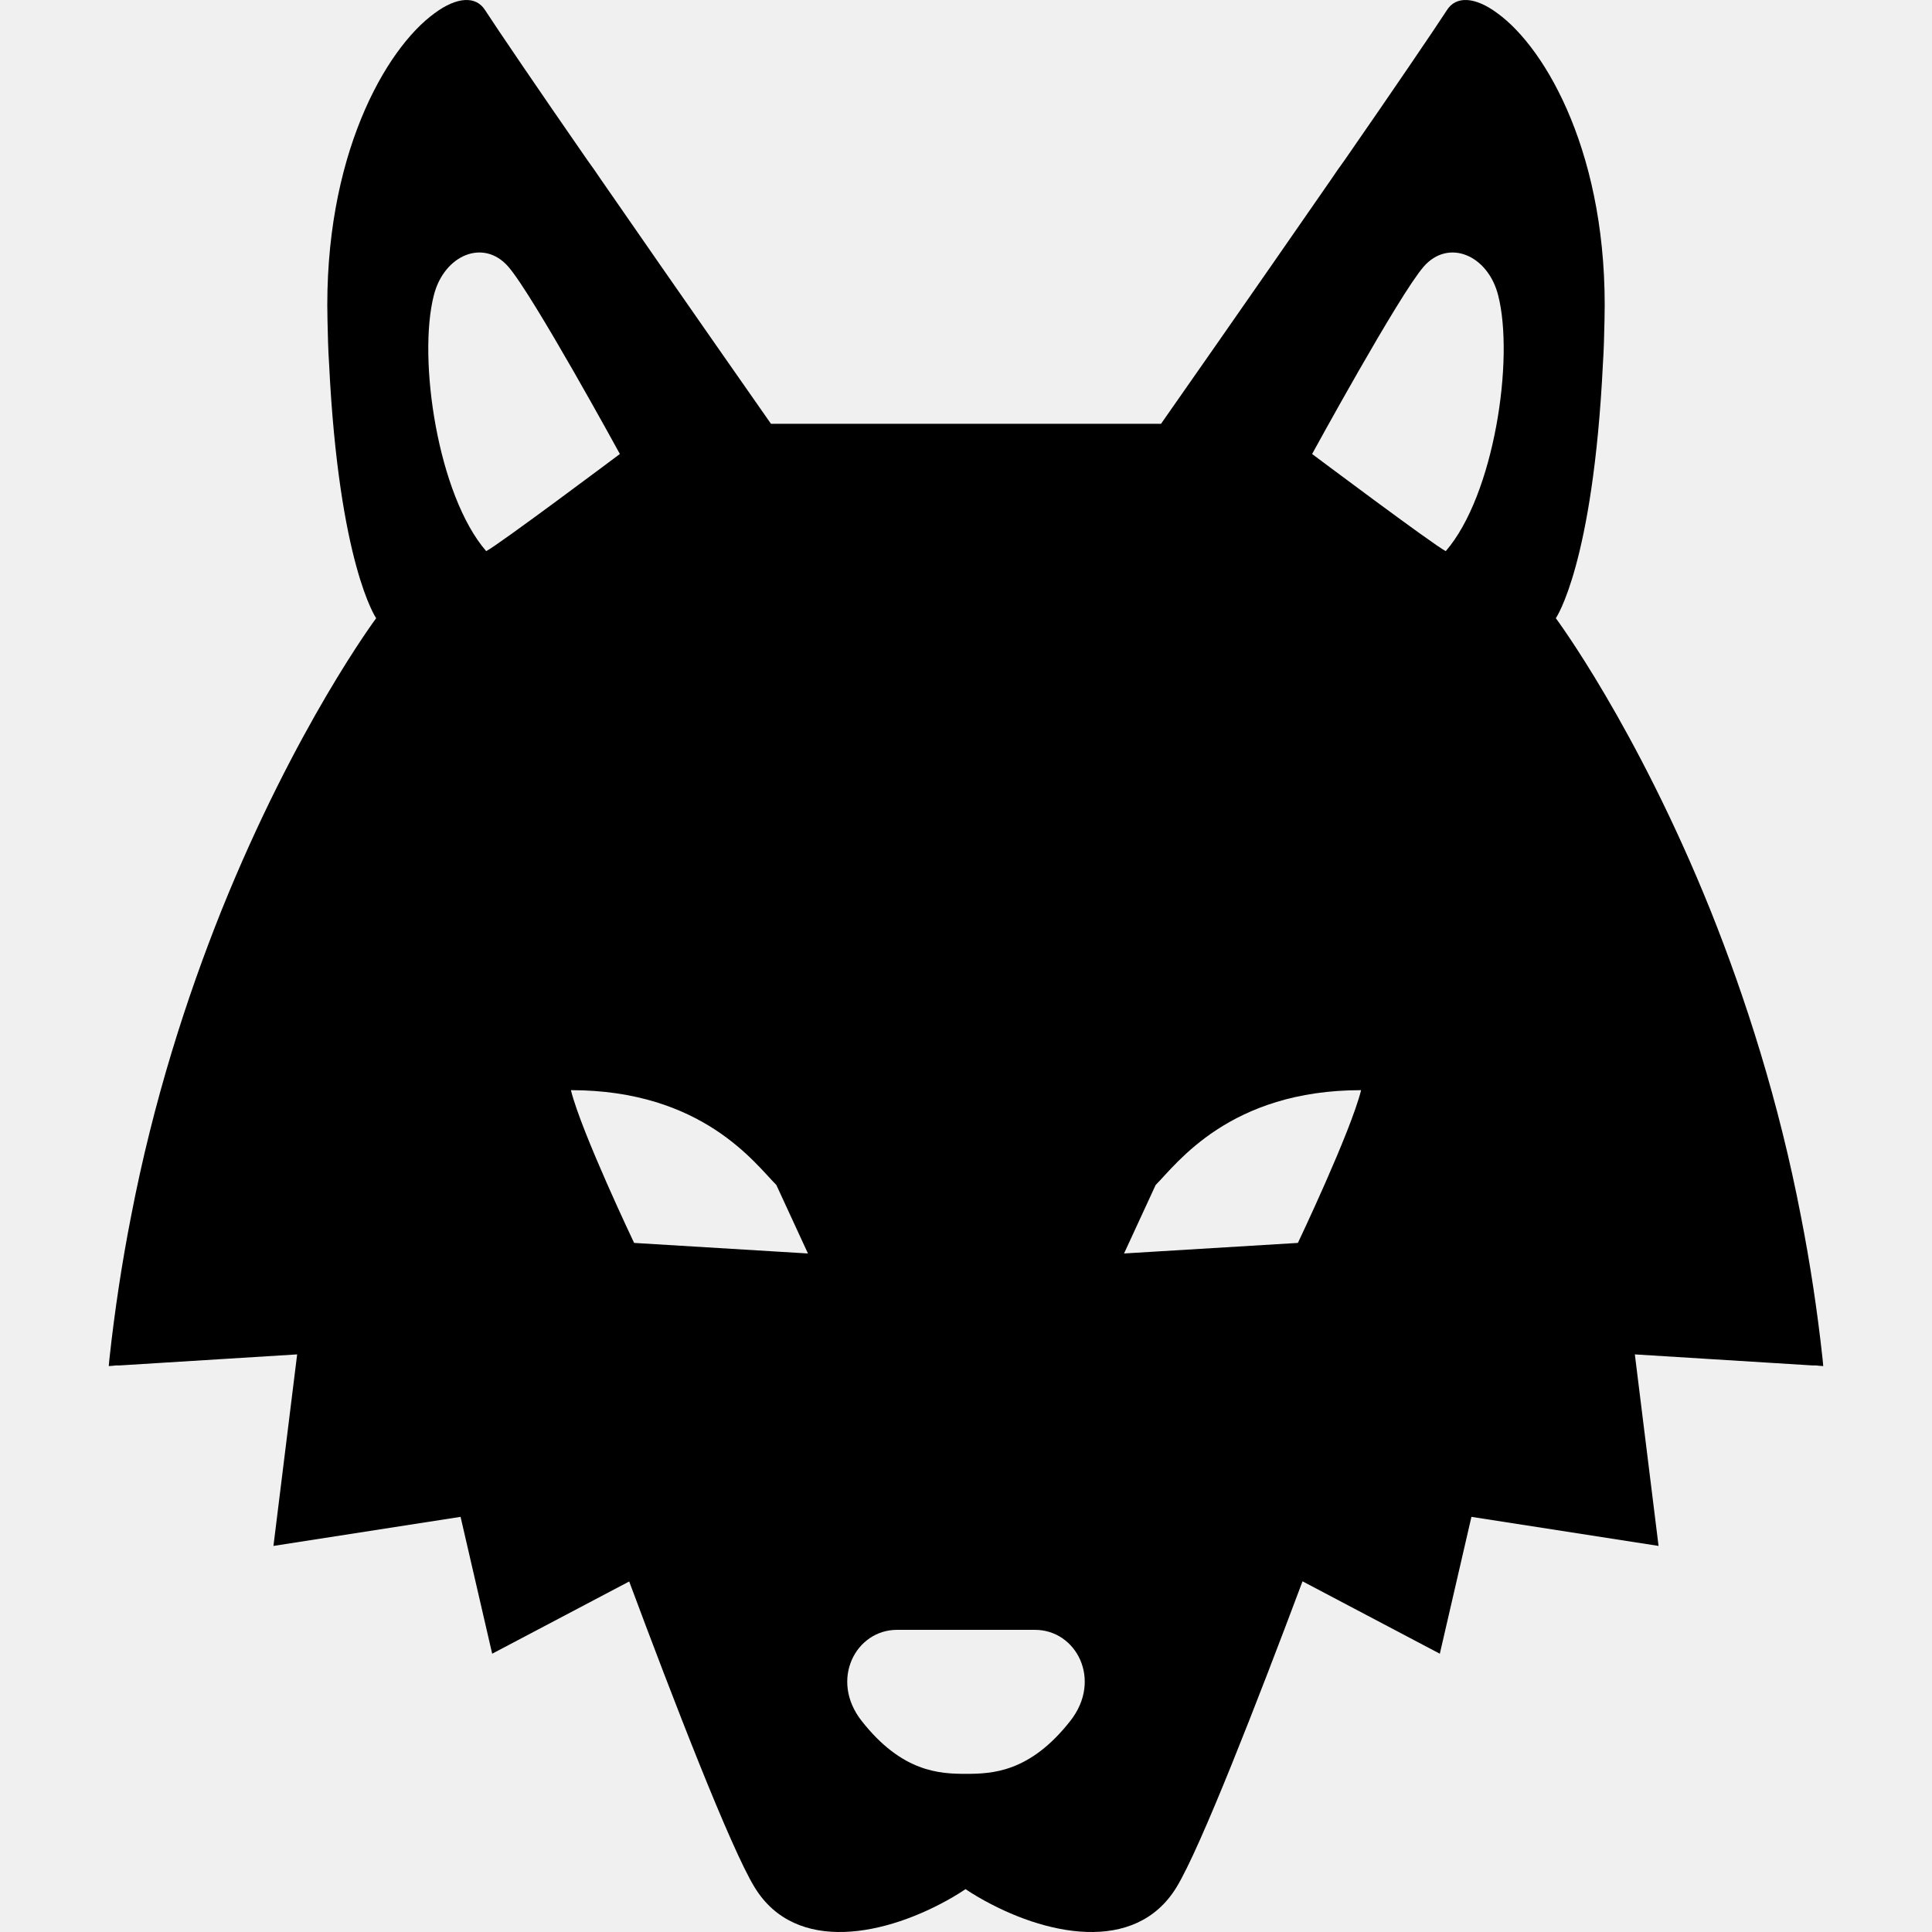
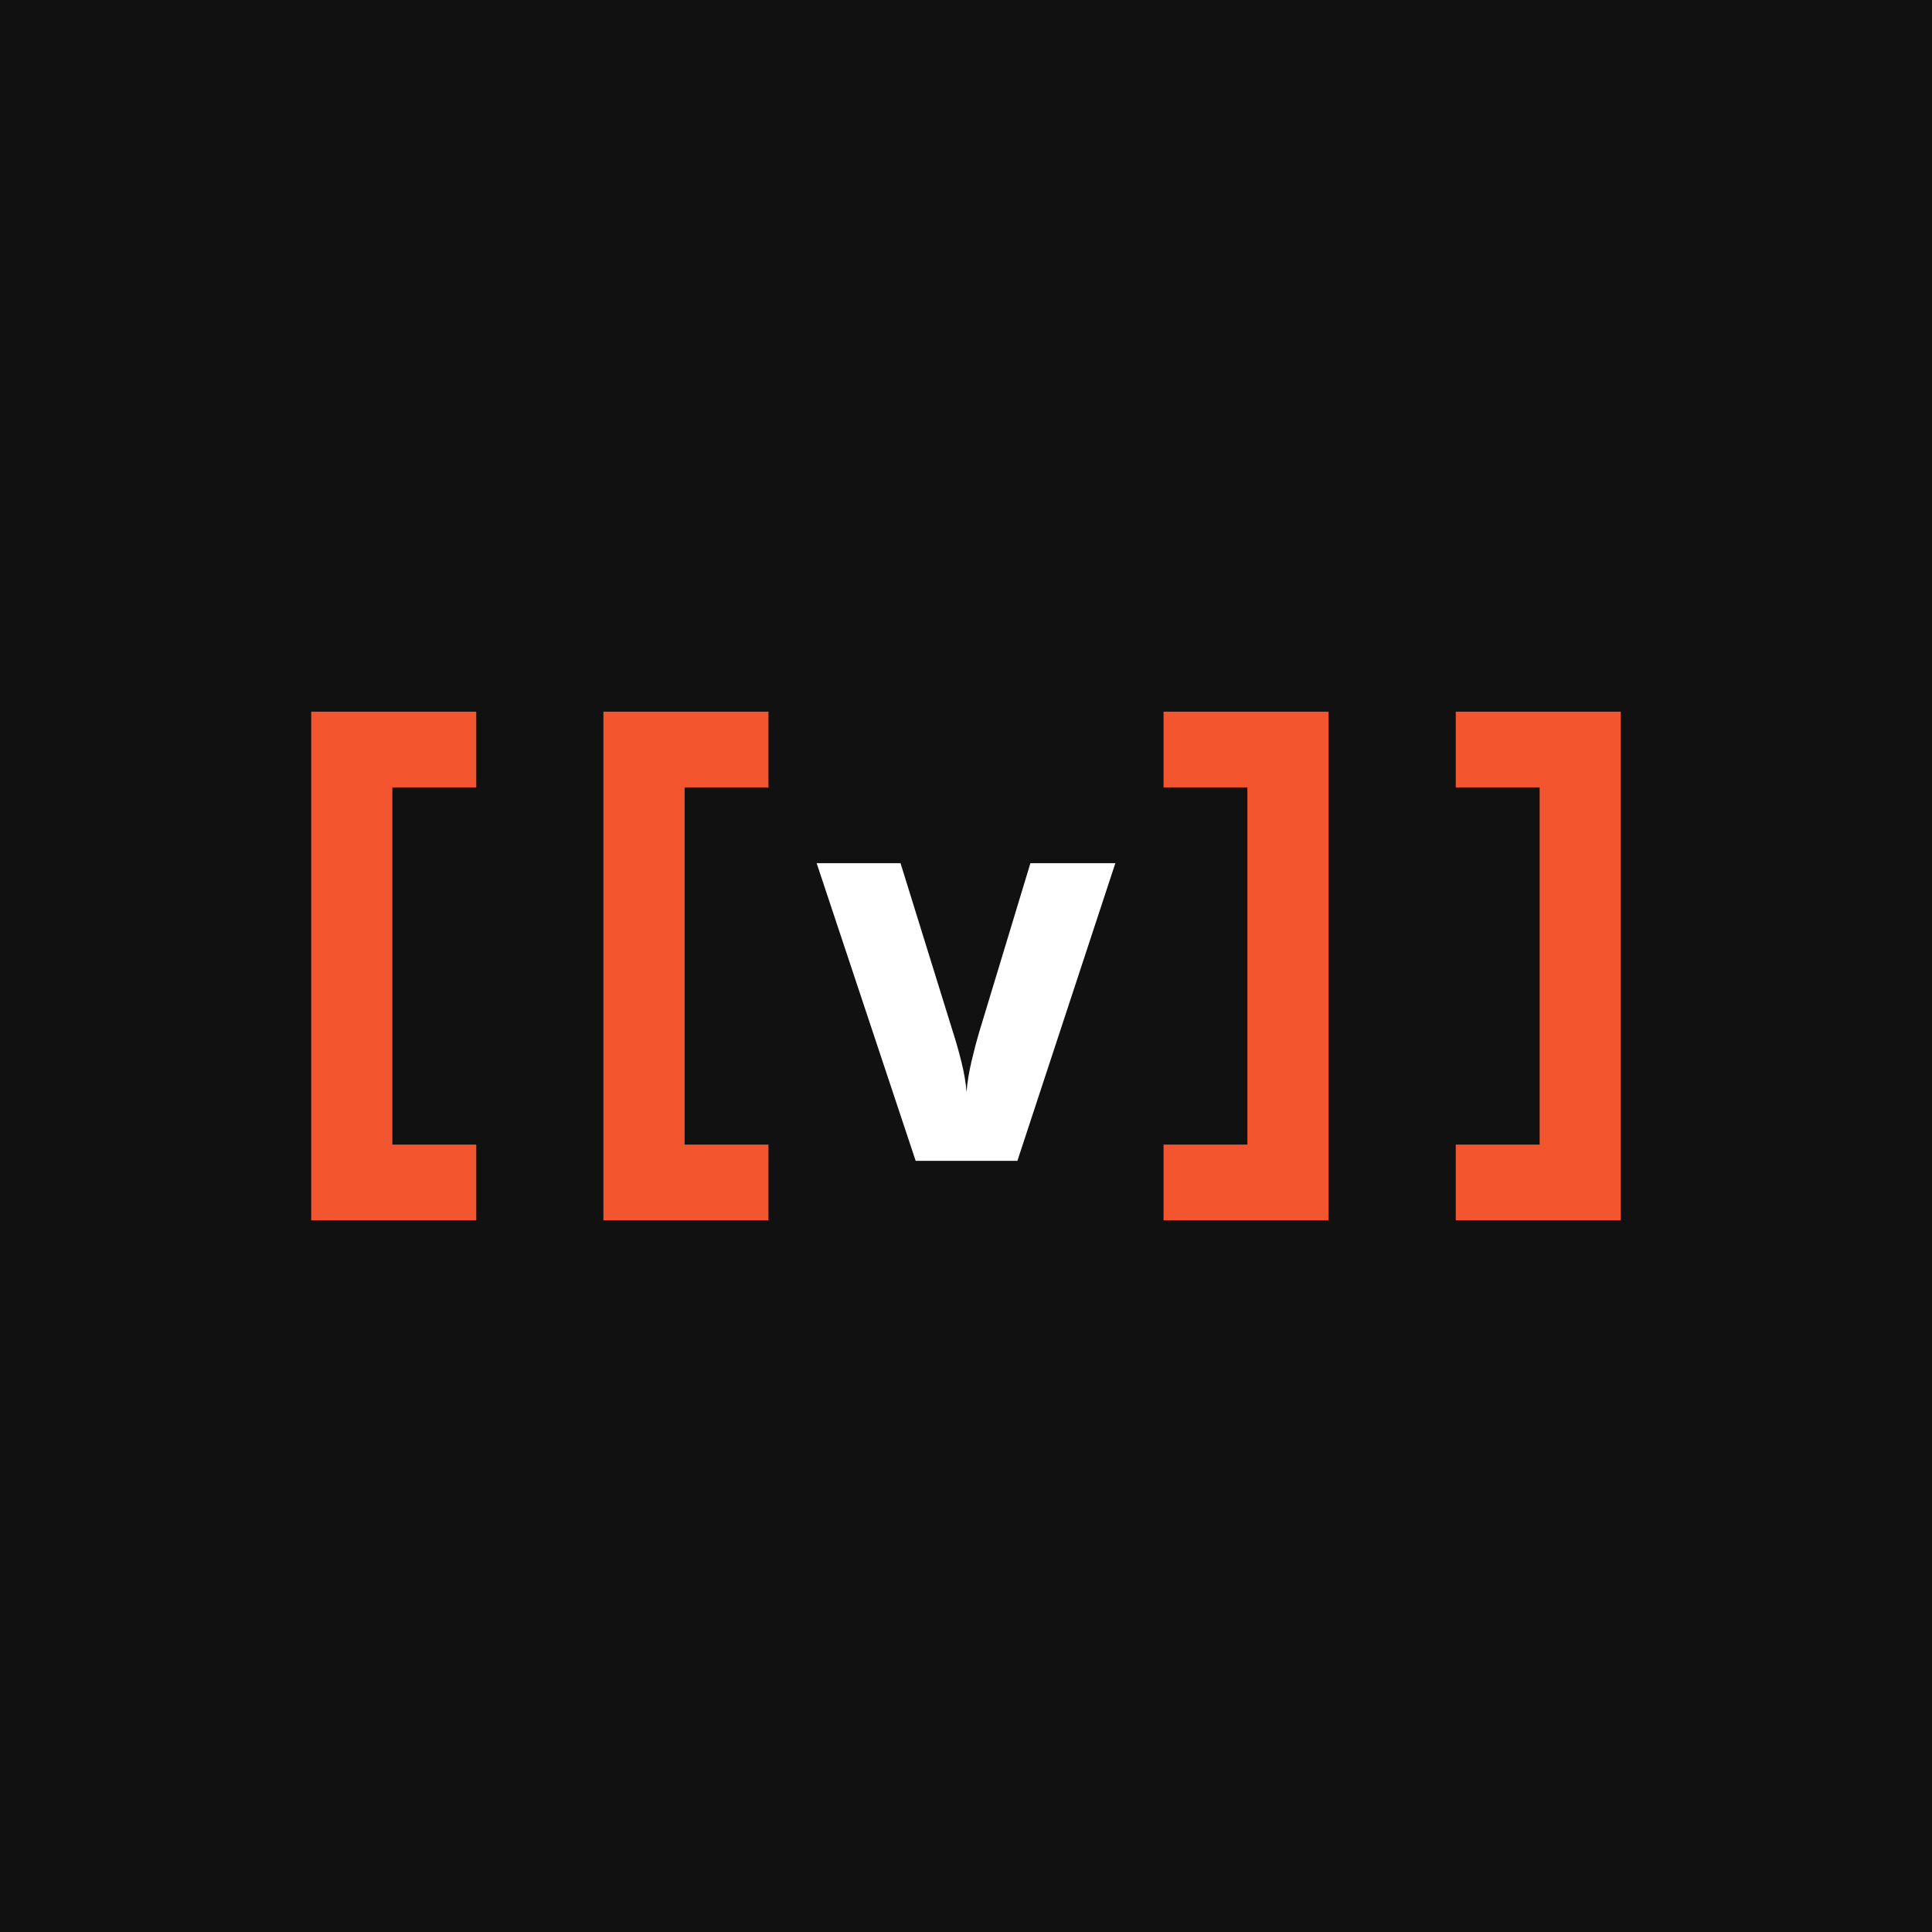
- <svg xmlns="http://www.w3.org/2000/svg" height="800px" width="800px" version="1.1" id="_x32_" viewBox="0 0 512 512" xml:space="preserve">
-   <style type="text/css">
- 	.st0{fill:#000000;}
- </style>
-   <g>
-     <path class="st0" d="M483.009,360.176c-1.424-13.064-3.35-25.629-5.698-37.614c-5.947-30.987-14.822-58.301-23.956-81.165   c-19.686-48.919-41.045-77.566-41.045-77.566s9.886-14.242,12.484-67.52c0.248-3.682,0.331-7.453,0.417-11.478   c1.088-43.307-15.412-71.954-28.398-81.337c-5.861-4.352-10.973-4.688-13.404-0.753c-3.096,4.778-14.238,21.195-27.138,39.789   c-1.174,1.596-2.348,3.273-3.518,5.031c-21.028,30.406-45.07,64.748-45.07,64.748H256h-51.684c0,0-24.042-34.341-45.069-64.748   c-1.17-1.758-2.344-3.435-3.517-5.031C142.829,23.94,131.687,7.522,128.591,2.744c-2.429-3.935-7.542-3.599-13.404,0.753   c-12.986,9.383-29.486,38.03-28.398,81.337c0.086,4.025,0.168,7.796,0.417,11.478c2.597,53.278,12.483,67.52,12.483,67.52   s-21.359,28.648-41.045,77.566c-9.133,22.864-18.009,50.178-23.956,81.165c-2.347,11.984-4.274,24.55-5.697,37.614   c-0.086,0.589-0.086,1.26-0.168,1.849l1.174-0.09l0.667-0.081h1.006l47.078-2.928l-6.282,50.758l49.589-7.706l8.377,36.272   l36.309-19.142c11.607,31.143,26.868,70.678,33.257,81.075c10.938,17.85,35.02,12.754,52.534,2.561   c1.297-0.761,2.376-1.448,3.346-2.103c0.969,0.654,2.041,1.342,3.354,2.103c17.51,10.193,41.585,15.289,52.526-2.561   c6.389-10.406,21.743-49.974,33.424-81.116l36.386,19.184l8.377-36.272l49.589,7.706l-6.283-50.758l47.078,2.928h1.007l0.666,0.081   l1.174,0.09C483.094,361.436,483.094,360.765,483.009,360.176z M128.845,146.056c-12.823-14.814-18.21-50.93-13.866-67.839   c2.724-10.66,13.182-15.068,19.727-7.542c6.56,7.534,29.568,49.638,29.568,49.638S132.072,144.445,128.845,146.056z    M168.045,329.386c0,0-13.96-29.318-16.753-40.484c34.901,0,48.865,19.543,54.448,25.13l8.376,18.152L168.045,329.386z    M283.638,456.066c-10.671,13.596-20.635,14.022-27.642,14.022c-7.006,0-16.962-0.426-27.646-14.022   c-8.561-10.888-1.559-24.14,9.35-24.14c3.89,0,18.295,0,18.295,0s14.414,0,18.303,0   C285.212,431.926,292.218,445.178,283.638,456.066z M343.955,329.386l-46.072,2.798l8.377-18.152   c5.583-5.587,19.547-25.13,54.448-25.13C357.915,300.067,343.955,329.386,343.955,329.386z M383.143,146.056   c-3.223-1.611-35.42-25.743-35.42-25.743s23.003-42.104,29.555-49.638c6.548-7.526,17.003-3.117,19.739,7.542   C401.365,95.126,395.965,131.241,383.143,146.056z" />
-   </g>
+ <svg xmlns="http://www.w3.org/2000/svg" width="512" height="512" viewBox="0 0 512 512">
+   <style>.t{fill:#111111}.b{fill:#F3562E}.v{fill:#FFFFFF}@media (prefers-color-scheme:dark){.t{fill:#FFFFFF}.b{fill:#DD4115}.v{fill:#111111}}</style>
+   <rect class="t" width="512" height="512" />
+   <path class="b" d="M82.47 323.4V188.6H126.21V208.67H103.98V303.33H126.21V323.4ZM159.91 323.4V188.6H203.65V208.67H181.43V303.33H203.65V323.4ZM308.35 323.4V303.33H330.57V208.67H308.35V188.6H352.09V323.4ZM385.79 323.4V303.33H408.02V208.67H385.79V188.6H429.53V323.4Z" />
+   <path class="v" d="M242.66 307.63 216.42 228.75H238.65L252.41 273.07Q253.71 277.08 254.78 281.38Q255.86 285.69 256.14 289.41Q256.43 285.69 257.43 281.38Q258.44 277.08 259.59 273.21L273.07 228.75H295.58L269.62 307.63Z" />
</svg>
